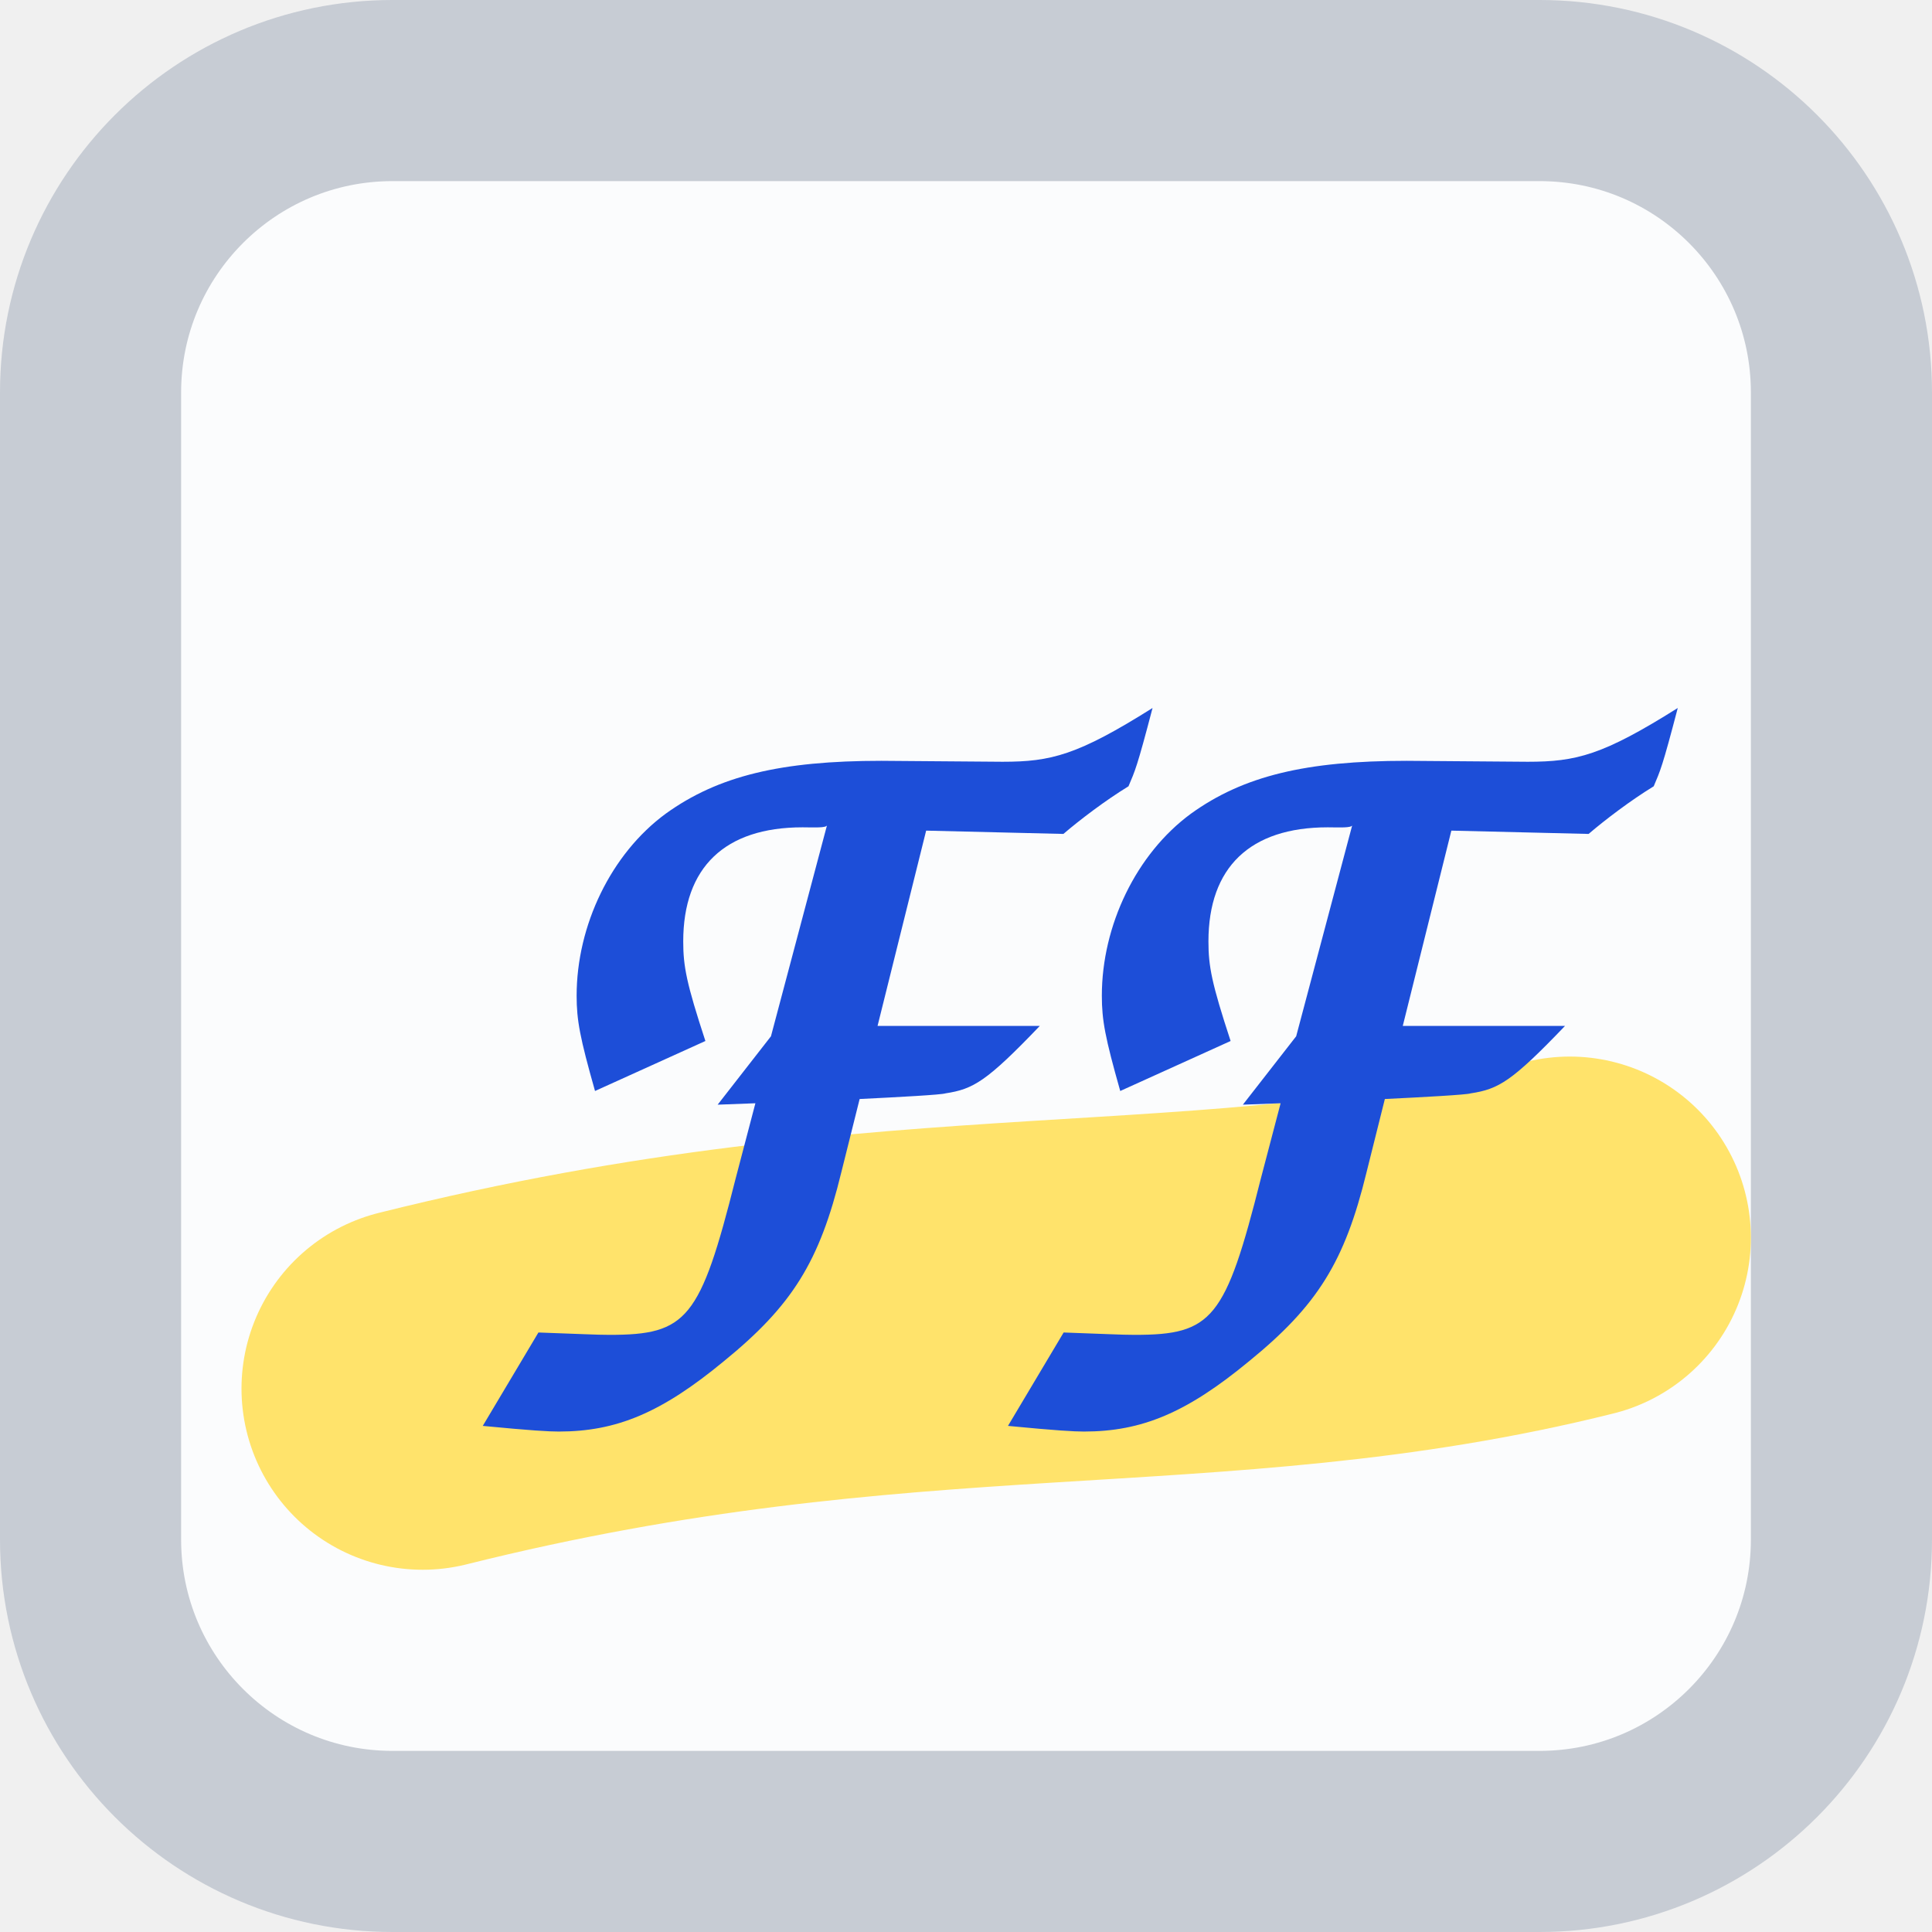
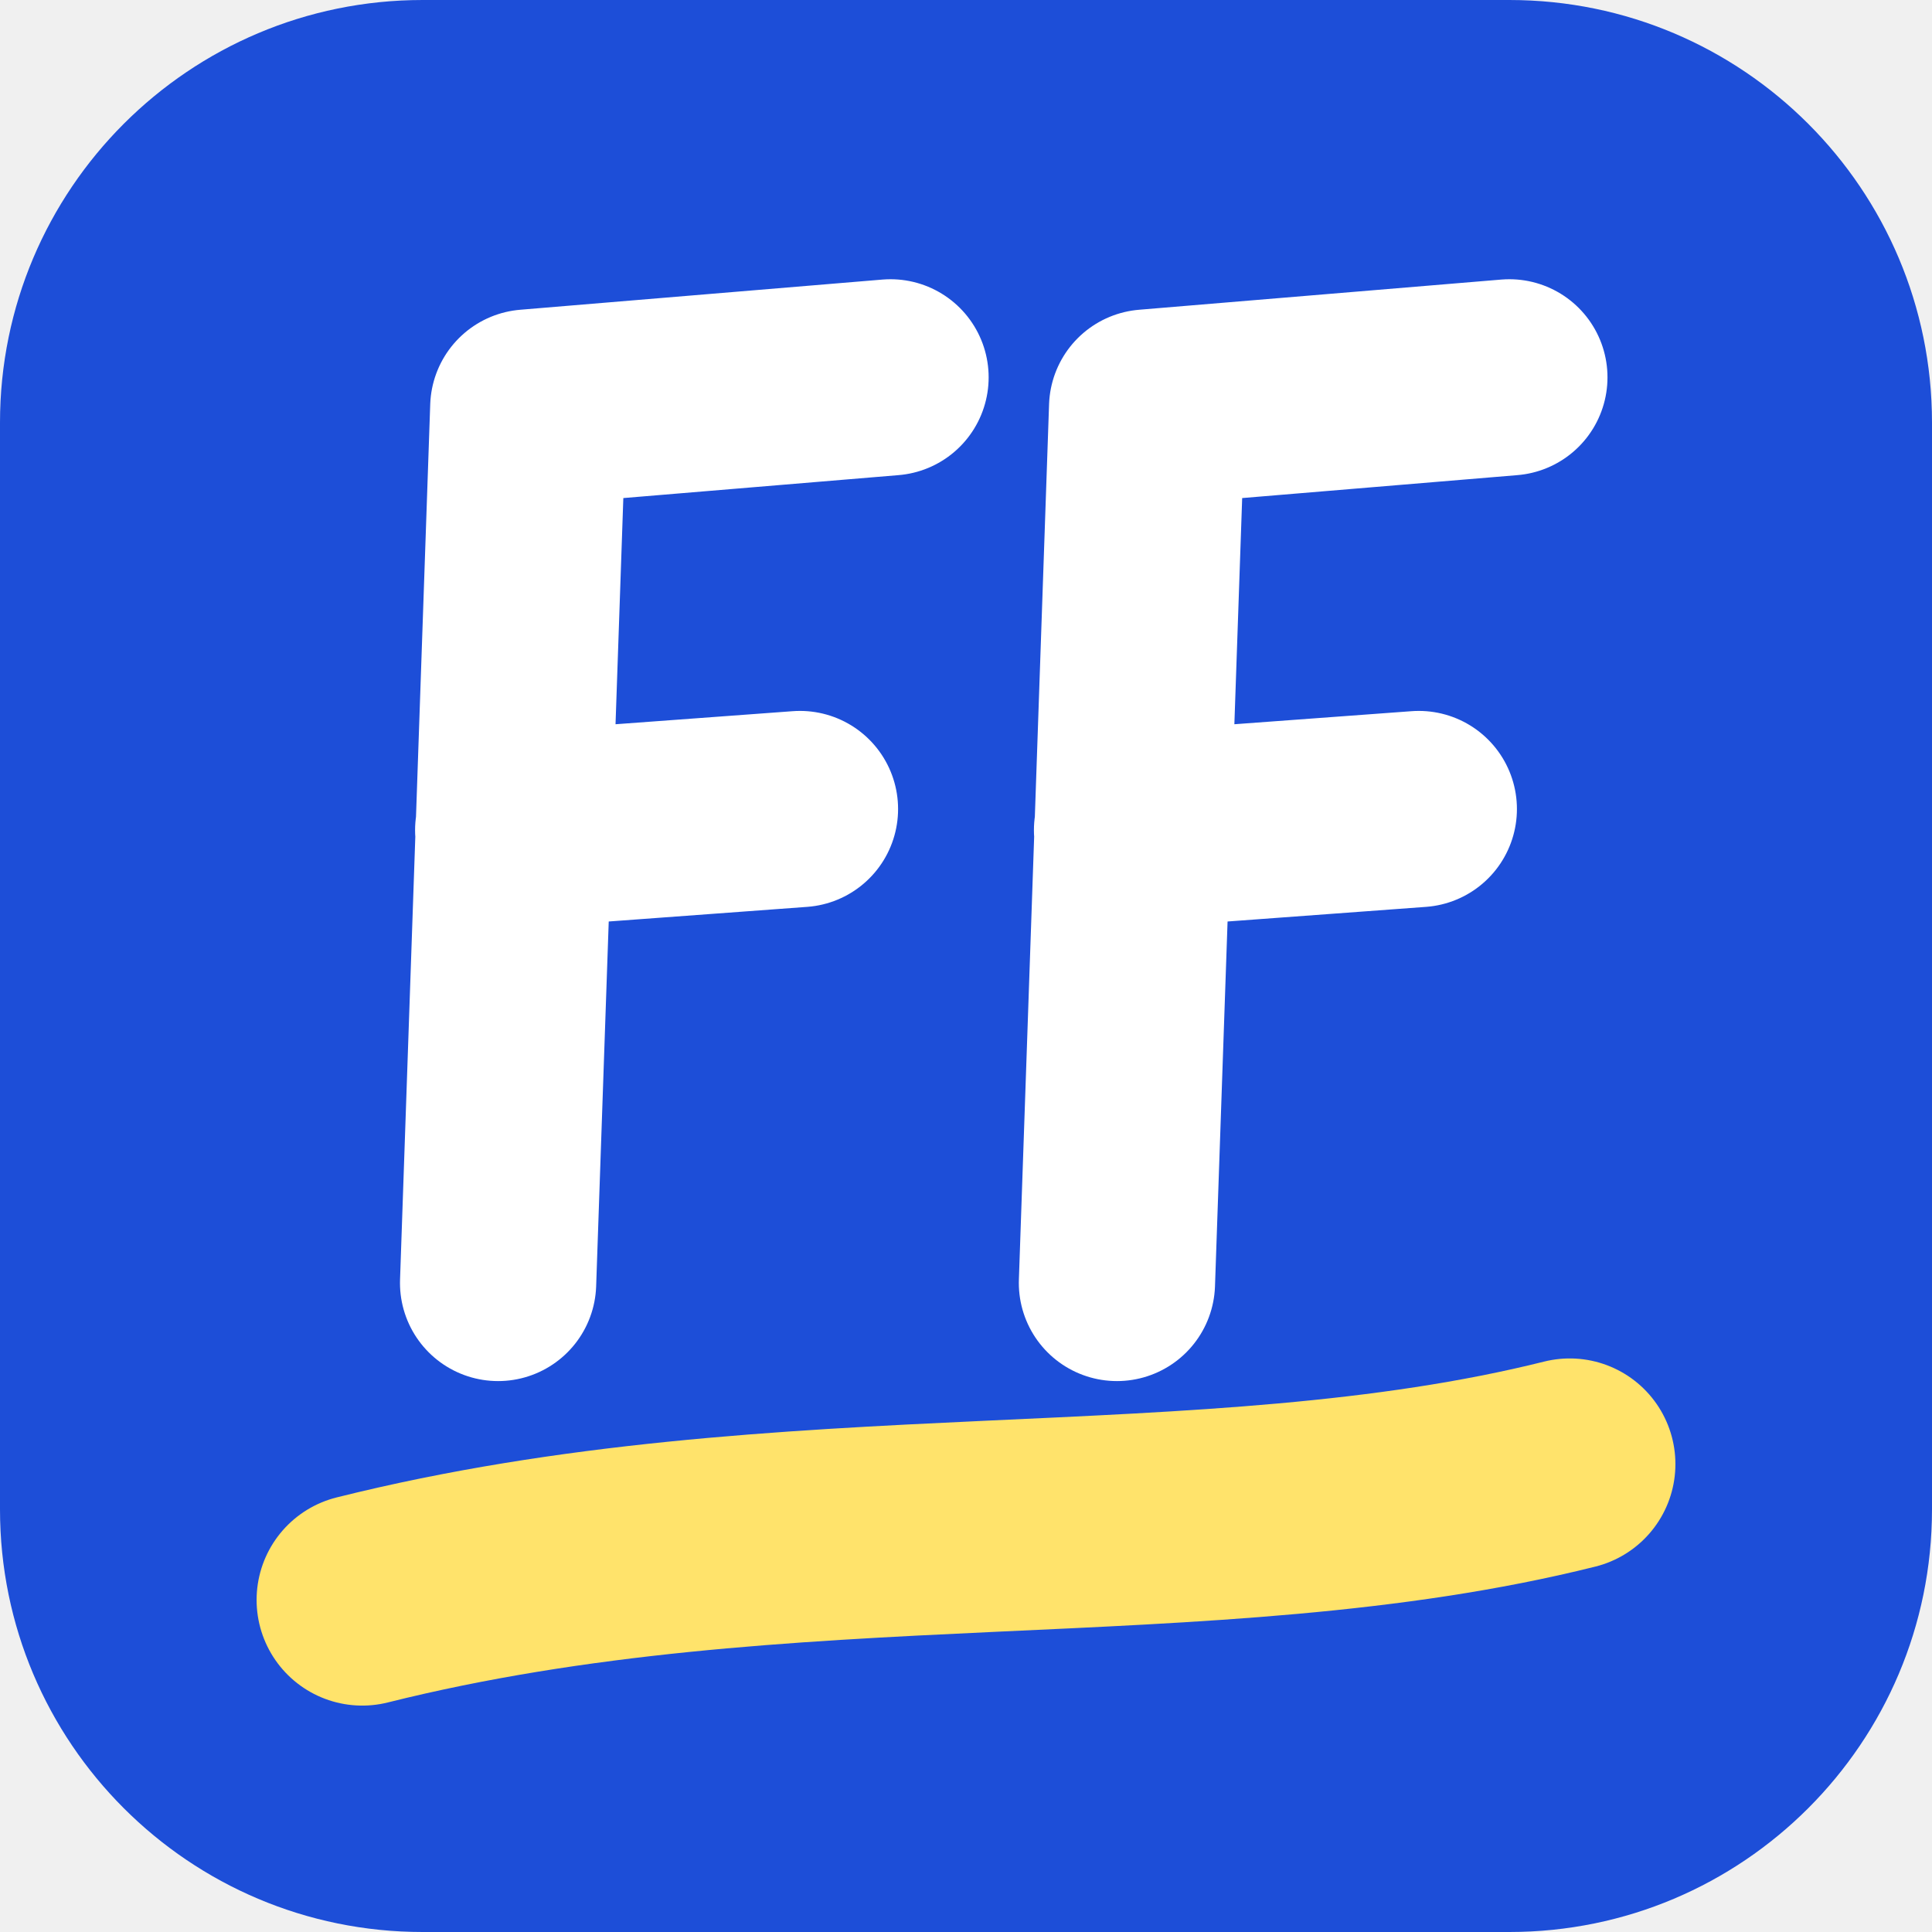
<svg xmlns="http://www.w3.org/2000/svg" viewBox="0 0 64 64">
-   <rect x="3" y="3" width="58" height="58" rx="10" fill="#fbfcfd" stroke="#c7ccd4" stroke-width="6" />
-   <path d="M14 46 C 30 42 40 44 52 41" stroke="#ffe36b" stroke-width="12" stroke-linecap="round" fill="none" />
-   <text x="32" y="44" text-anchor="middle" font-family="Comic Sans MS, cursive" font-weight="700" font-size="30" fill="#1d4ed8">FF</text>
+   <rect width="64" height="64" rx="14" fill="#1d4ed8" />
+   <path d="M12 53 C 26 49.5 40 51.5 52 48.5" stroke="#ffe36b" stroke-width="7" stroke-linecap="round" fill="none" />
+   <g stroke="#fff" stroke-width="6.5" stroke-linecap="round" stroke-linejoin="round" fill="none">
+     <path d="M17.5 13.5 L16.5 42.5 M17.5 13.5 L29.5 12.5 M17 27.5 L26.5 26.8" />
+     <path d="M38 13.5 L37 42.5 M38 13.5 L50 12.5 M37.5 27.5 L47 26.8" />
+   </g>
</svg>
